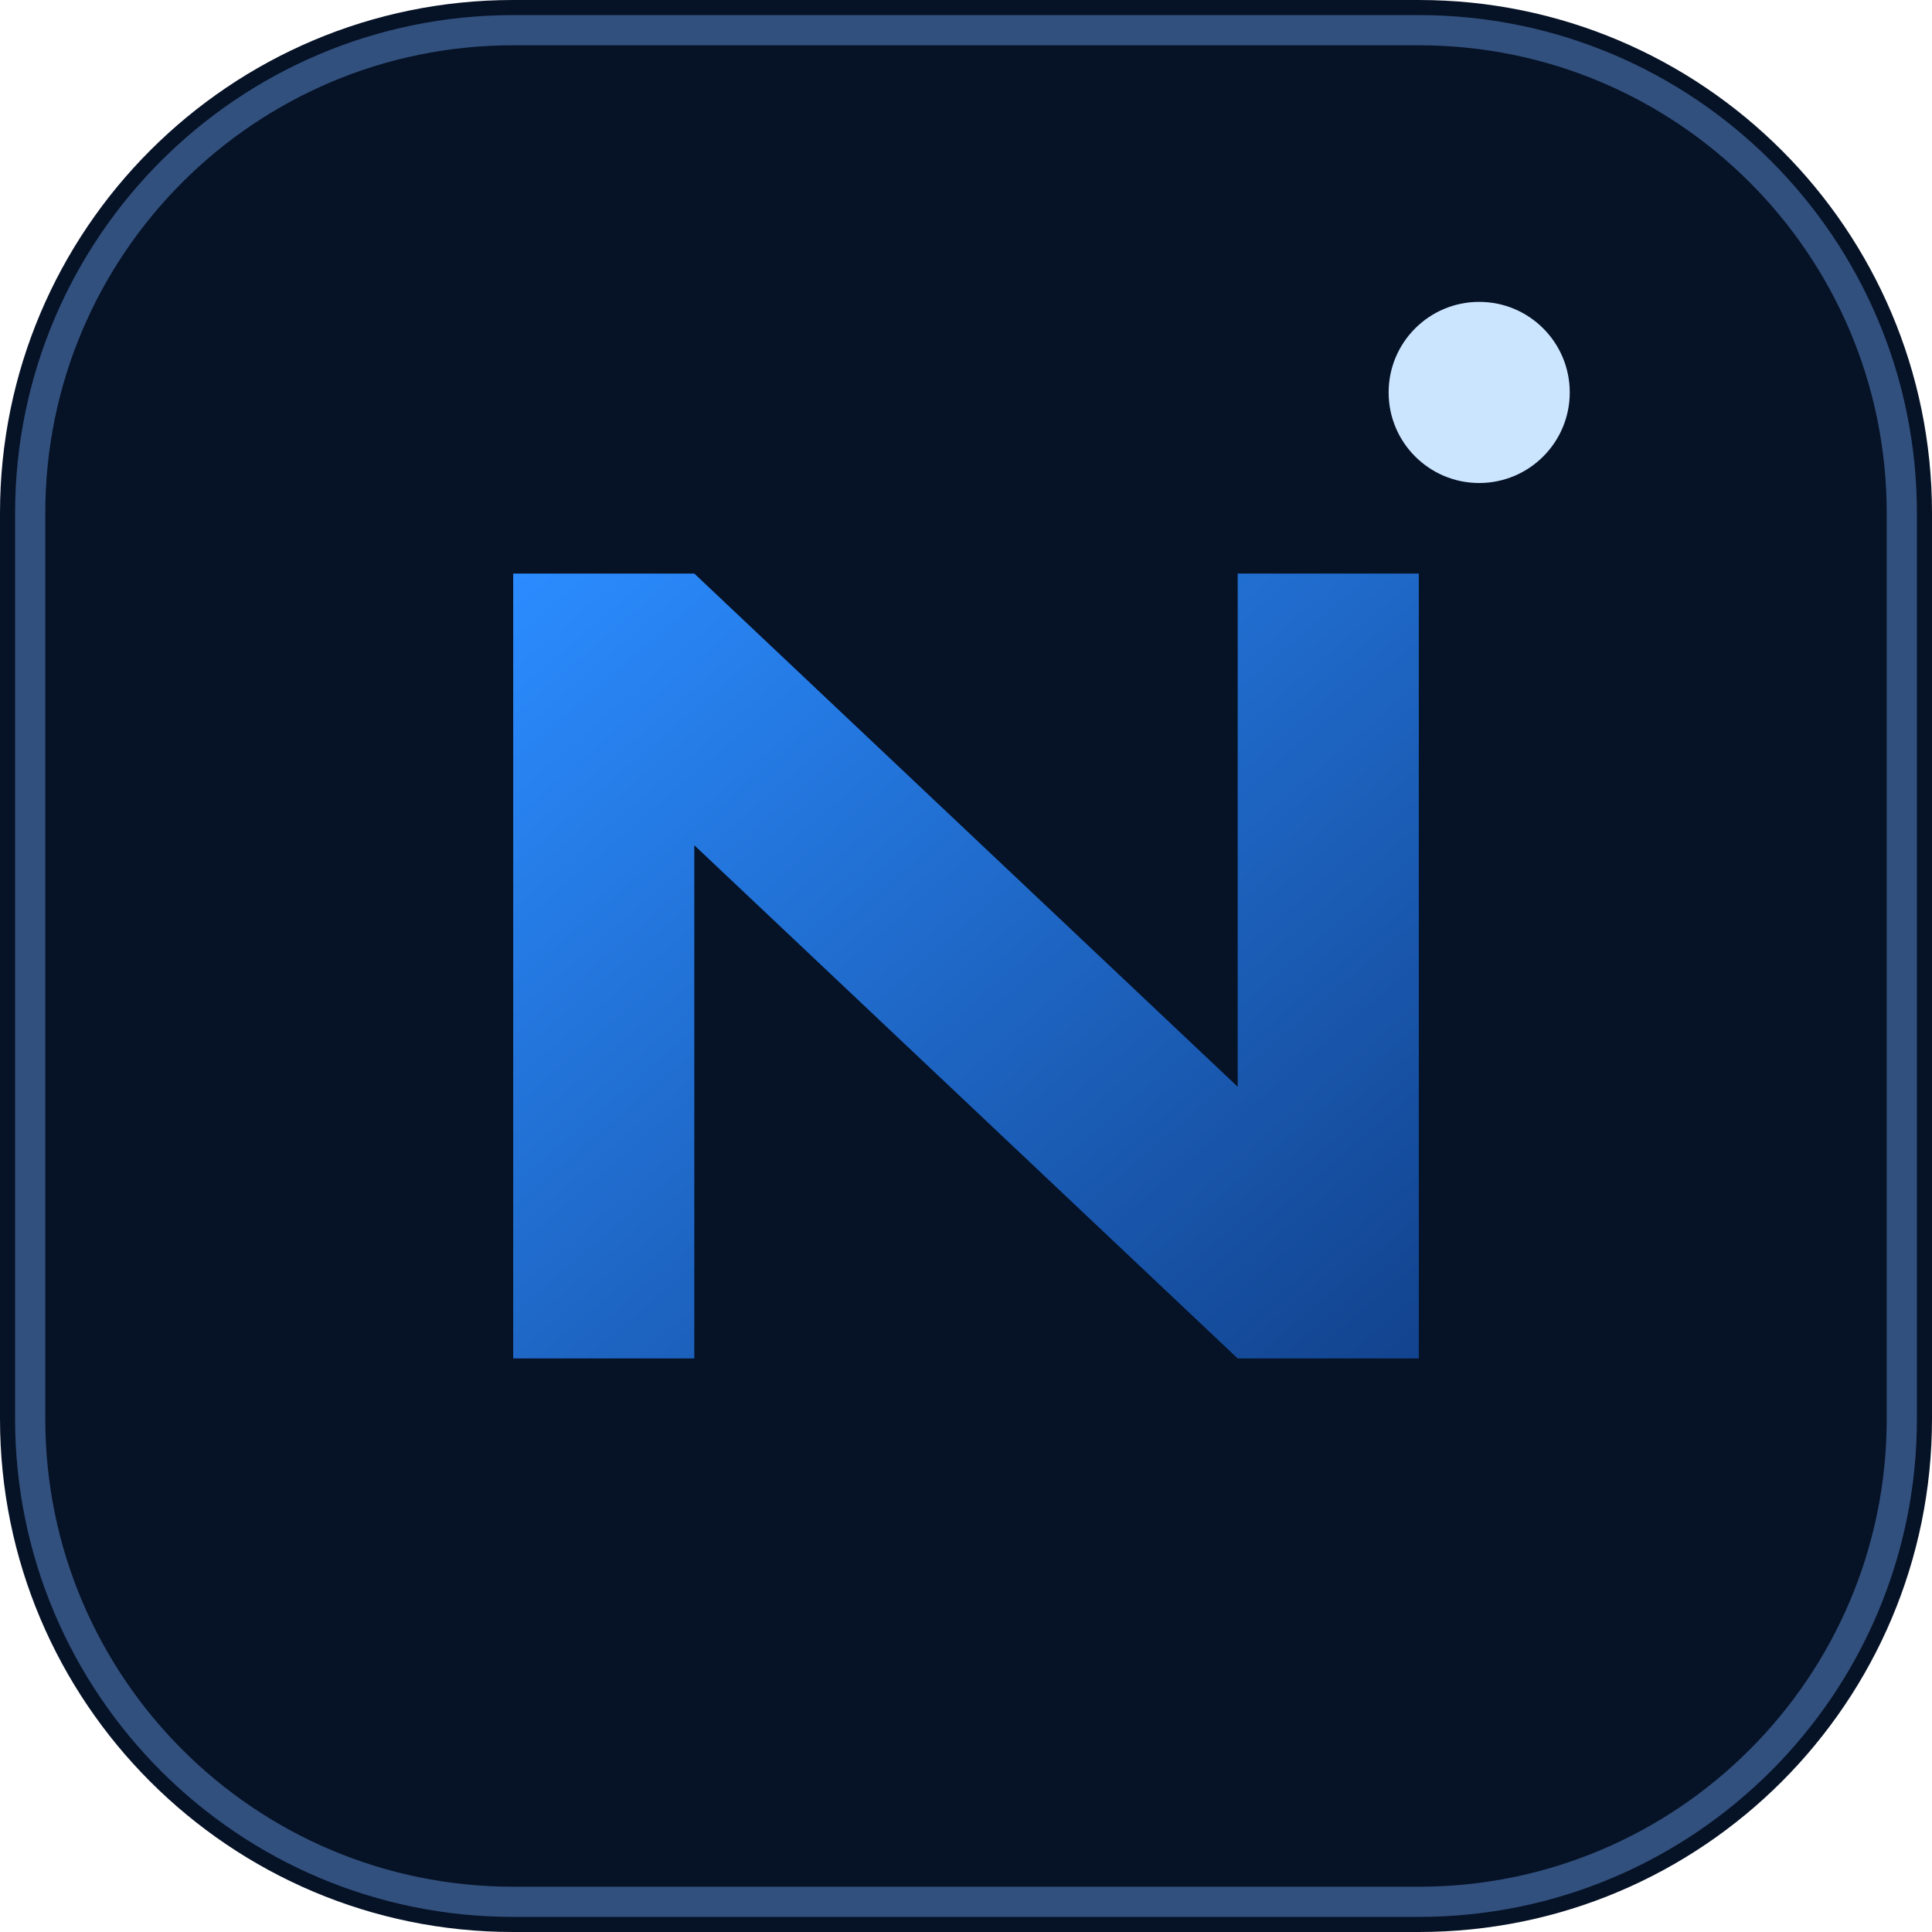
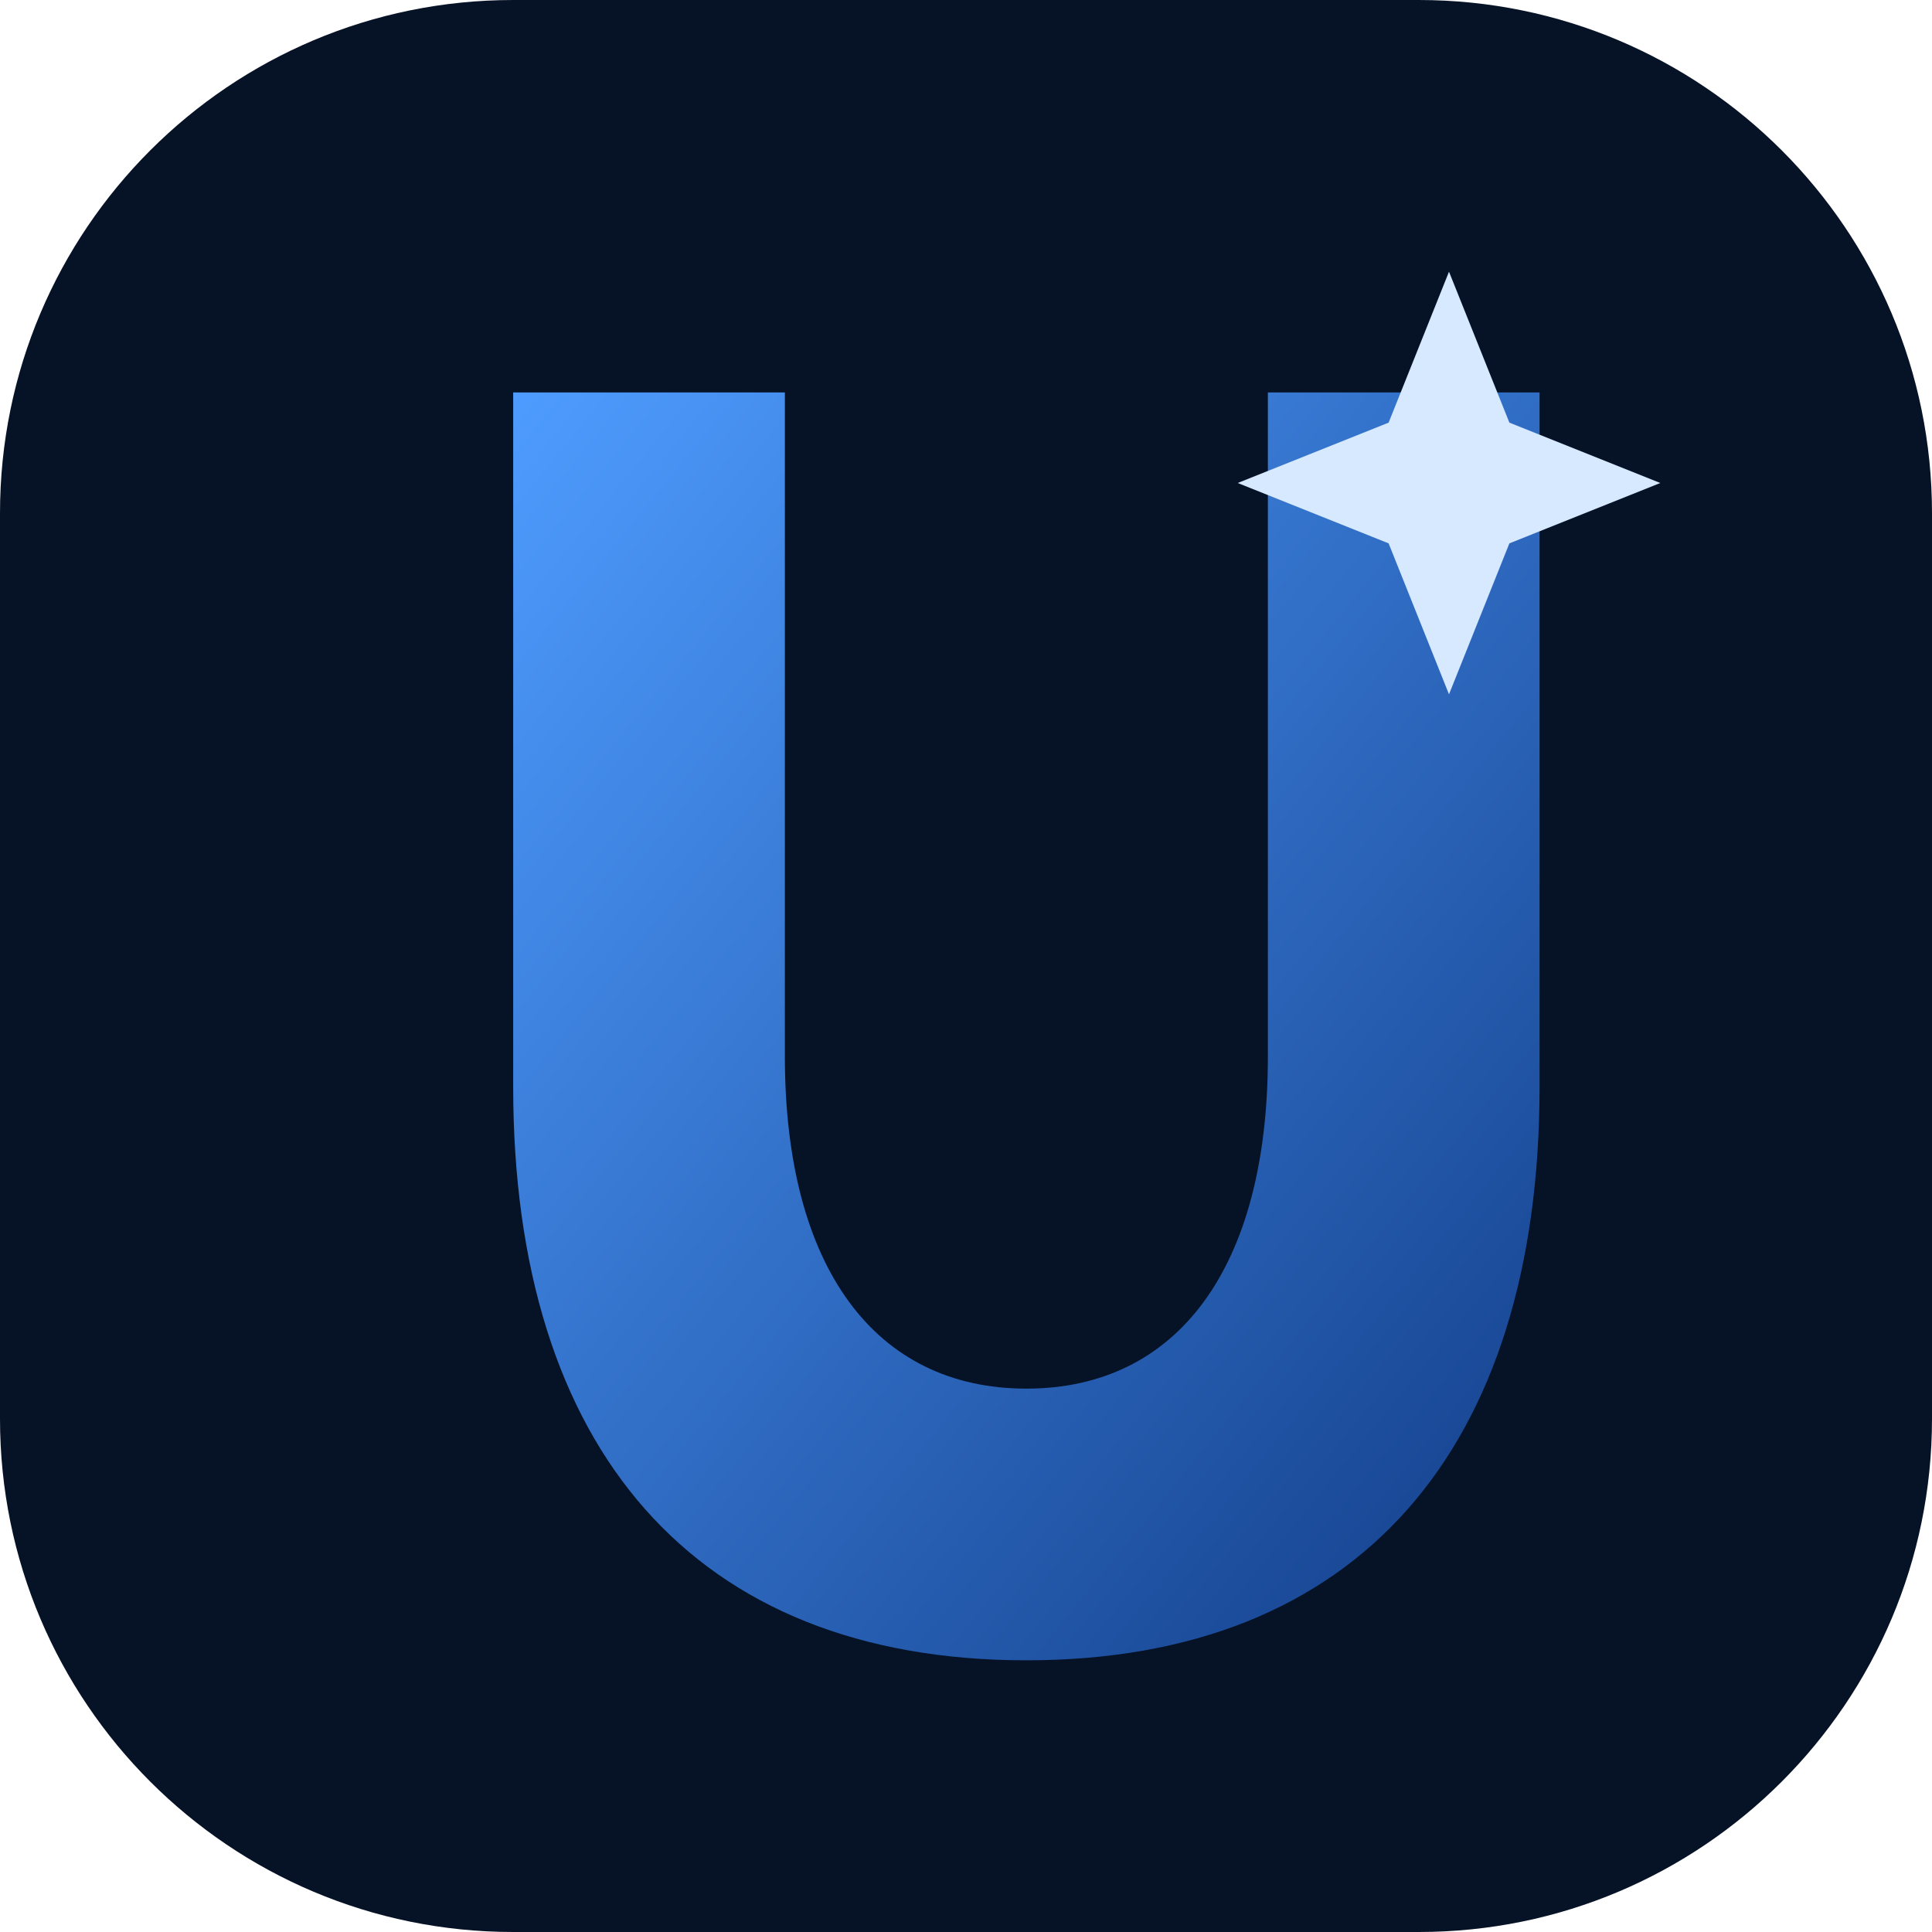
<svg xmlns="http://www.w3.org/2000/svg" viewBox="0 0 64 64">
  <defs>
    <linearGradient id="g" x1="0" y1="0" x2="1" y2="1">
-       <stop stop-color="#2b8cff" />
-       <stop offset="1" stop-color="#12438e" />
+       <stop stop-color="#4e9cff" />
+       <stop offset="1" stop-color="#123d88" />
    </linearGradient>
  </defs>
-   <rect width="64" height="64" rx="17" fill="#061226" />
-   <rect x="1" y="1" width="62" height="62" rx="16" fill="none" stroke="#73adff" stroke-opacity=".4" />
-   <path d="M17 45V19h6l18 17V19h6v26h-6L23 28v17z" fill="url(#g)" />
-   <circle cx="49" cy="13" r="3" fill="#cce5ff" />
+   <rect width="64" height="64" rx="17" fill="#061225" />
+   <path d="M17 13h9v22c0 7 3 11 8 11s8-4 8-11V13h9v23c0 12-6 19-17 19S17 48 17 36z" fill="url(#g)" />
+   <path d="M48 9l2 5 5 2-5 2-2 5-2-5-5-2 5-2z" fill="#d7e9ff" />
</svg>
